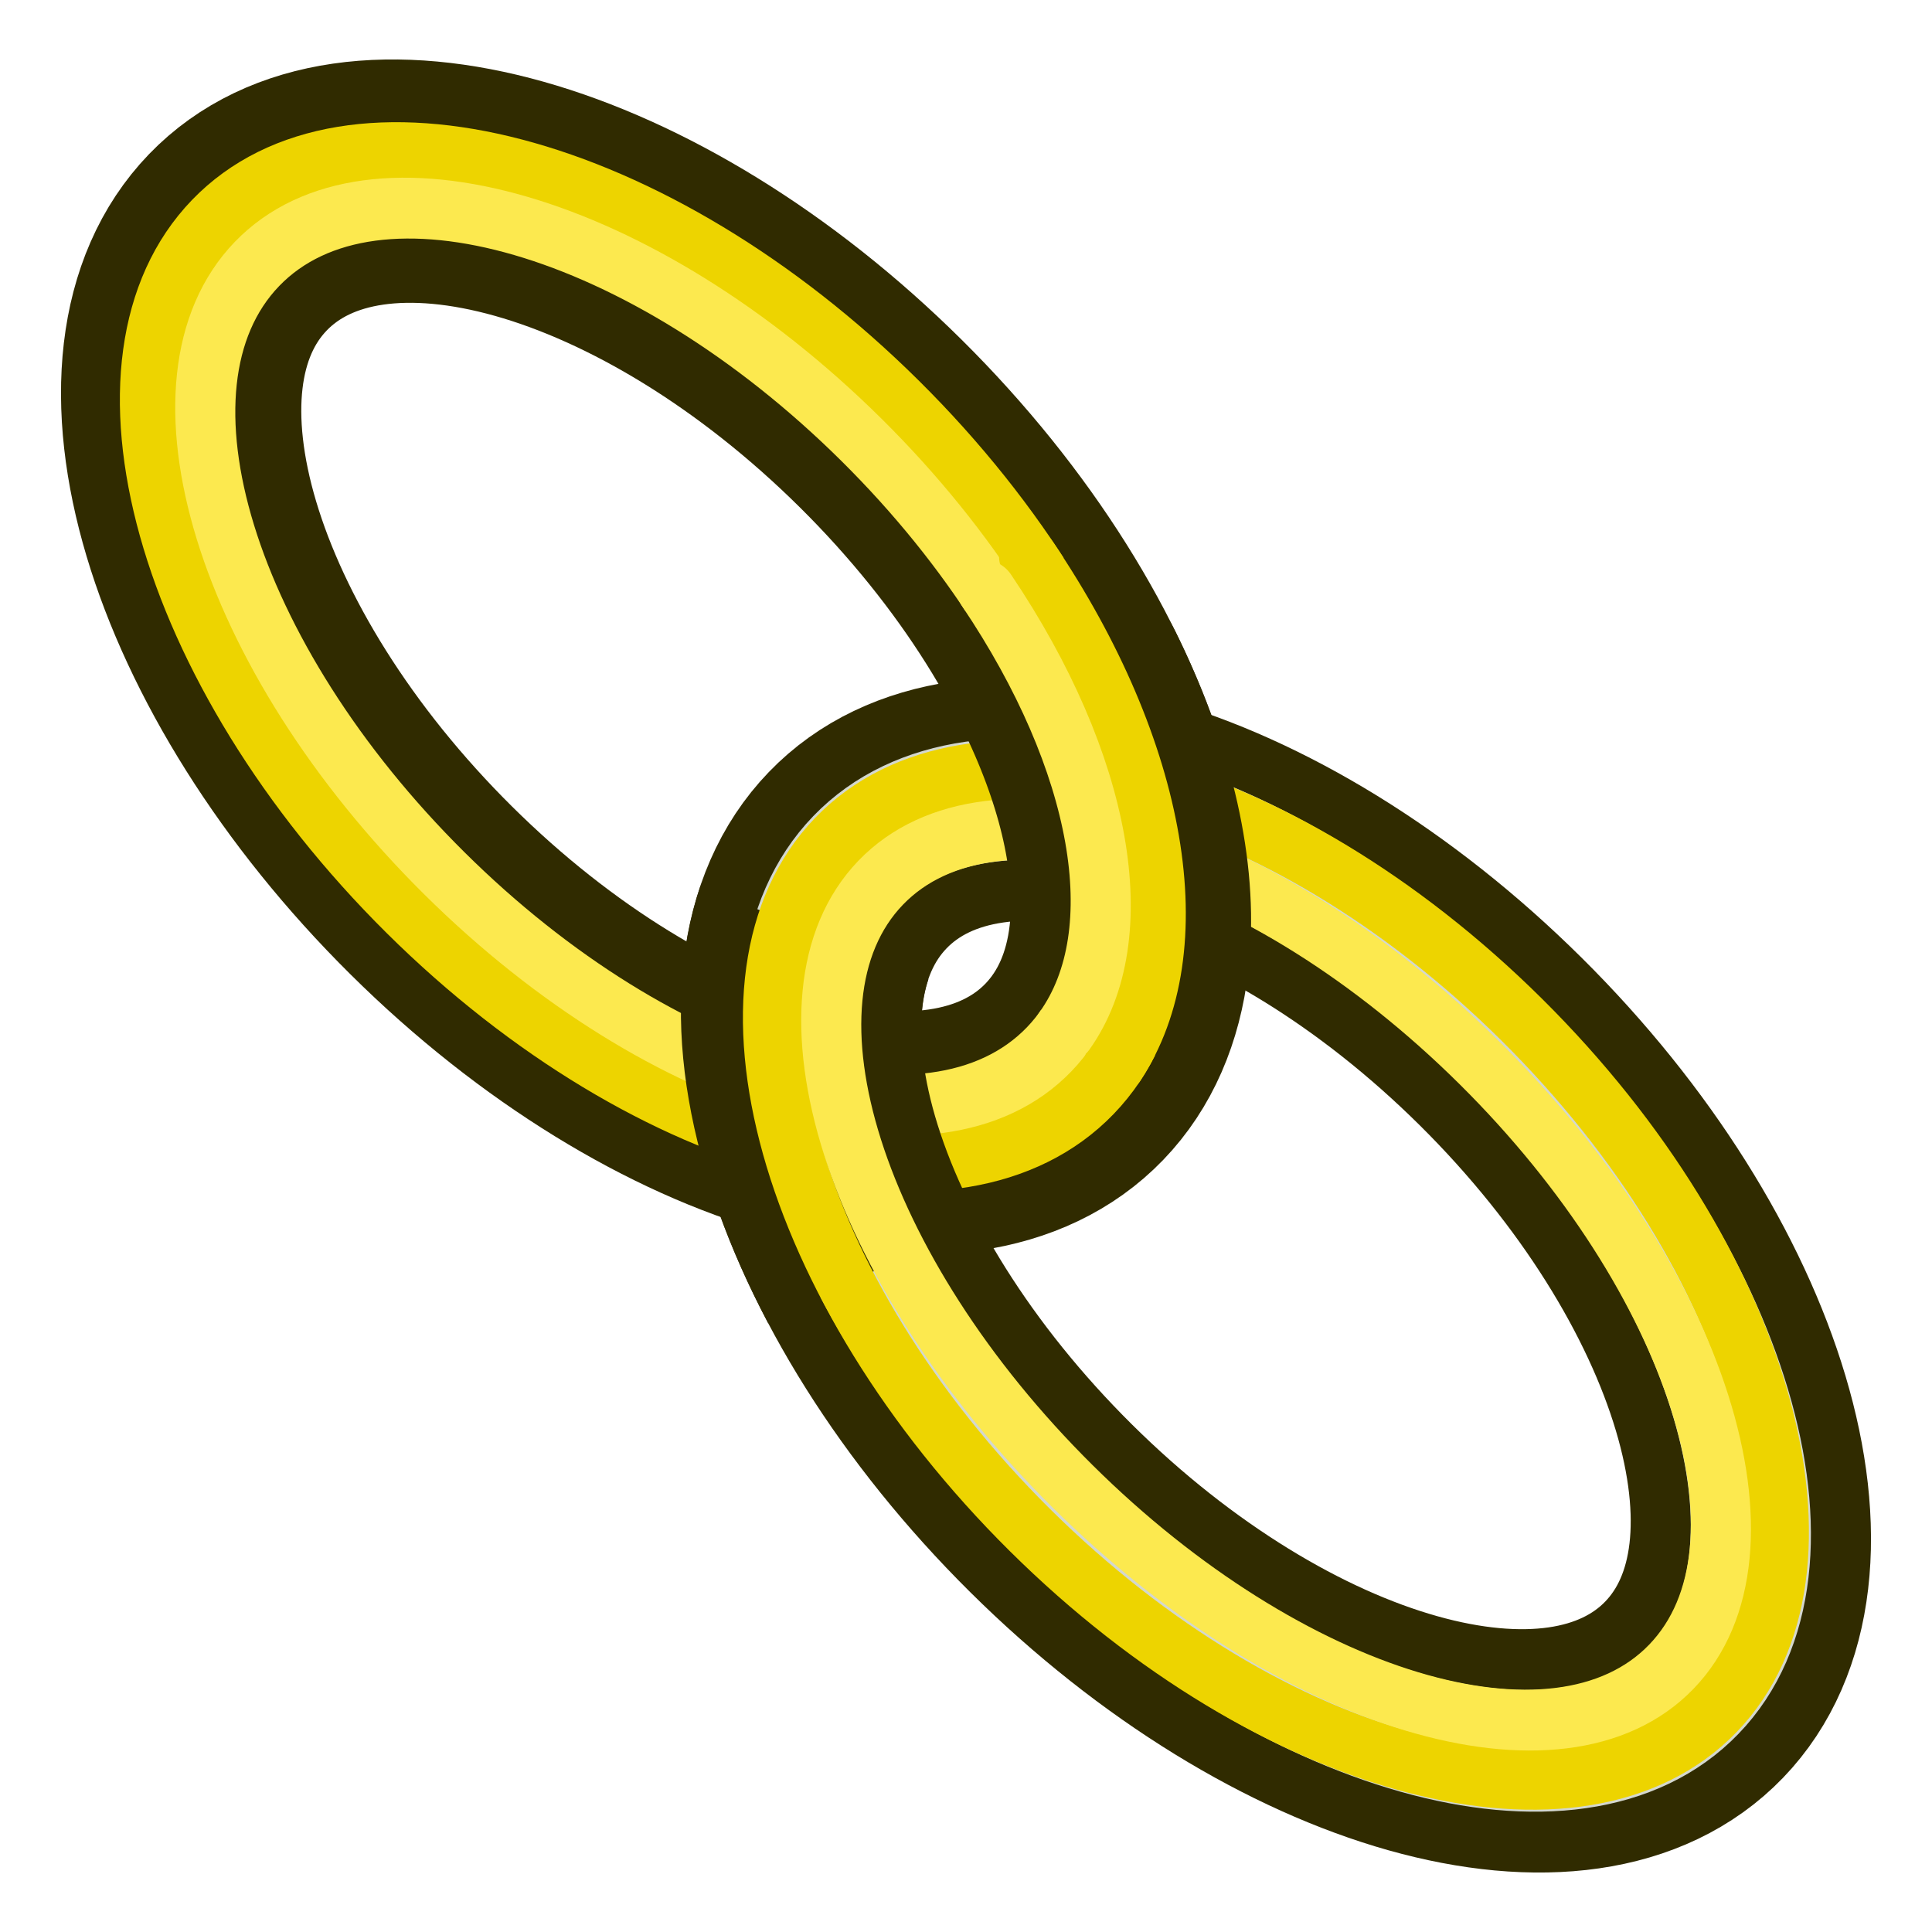
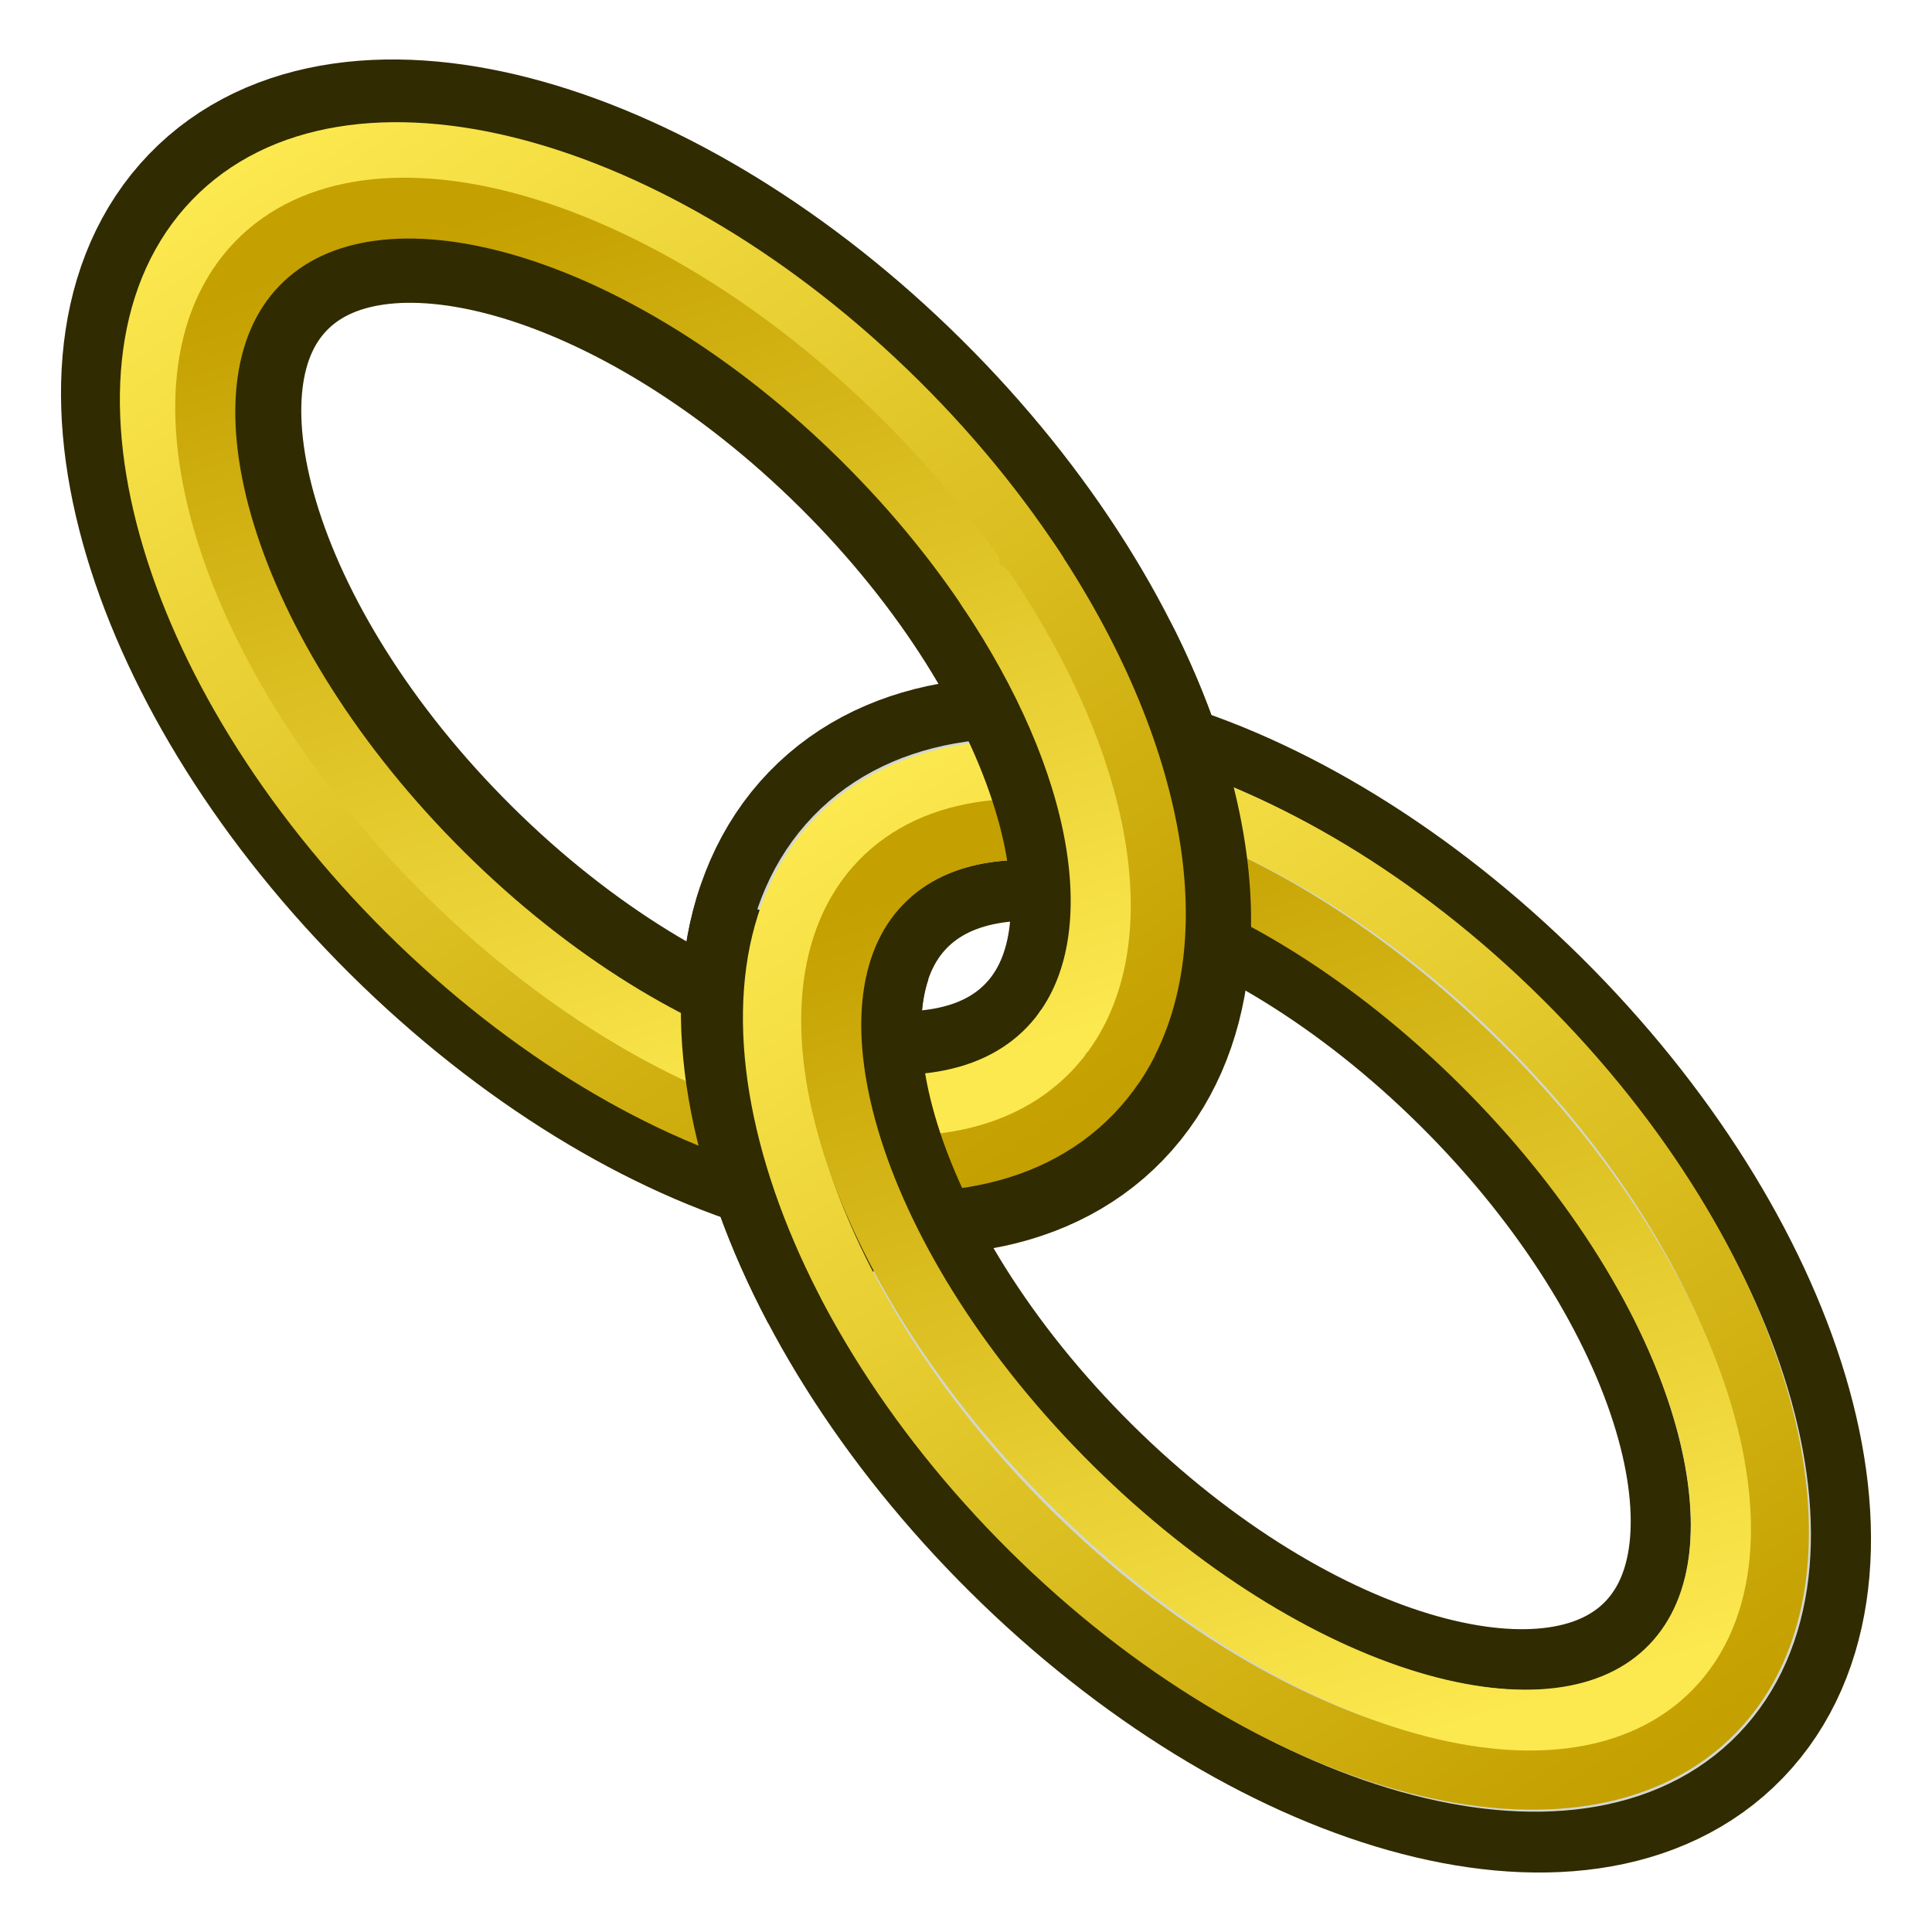
<svg xmlns="http://www.w3.org/2000/svg" xmlns:xlink="http://www.w3.org/1999/xlink" version="1.1" width="64" height="64" id="svg5821">
  <defs id="defs5823">
+     <linearGradient id="linearGradient3042">
+       <stop id="stop3044" offset="0" style="stop-color:#c4a000;stop-opacity:1" />
+       <stop id="stop3046" offset="1" style="stop-color:#fce94f;stop-opacity:1" />
+     </linearGradient>
+     <linearGradient id="linearGradient3036">
+       <stop id="stop3038" offset="0" style="stop-color:#c4a000;stop-opacity:1" />
+       <stop id="stop3040" offset="1" style="stop-color:#fce94f;stop-opacity:1" />
+     </linearGradient>
+     <linearGradient id="linearGradient3030">
+       <stop id="stop3032" offset="0" style="stop-color:#c4a000;stop-opacity:1" />
+       <stop id="stop3034" offset="1" style="stop-color:#fce94f;stop-opacity:1" />
+     </linearGradient>
+     <linearGradient id="linearGradient3018">
+       <stop id="stop3020" offset="0" style="stop-color:#c4a000;stop-opacity:1" />
+       <stop id="stop3022" offset="1" style="stop-color:#fce94f;stop-opacity:1" />
+     </linearGradient>
+     <linearGradient id="linearGradient3915">
+       <stop style="stop-color:#c4a000;stop-opacity:1" offset="0" id="stop3917" />
+       <stop style="stop-color:#fce94f;stop-opacity:1" offset="1" id="stop3919" />
+     </linearGradient>
    <linearGradient id="linearGradient6349">
      <stop id="stop6351" style="stop-color:#000000;stop-opacity:1" offset="0" />
      <stop id="stop6353" style="stop-color:#000000;stop-opacity:0" offset="1" />
    </linearGradient>
    <linearGradient id="linearGradient3377">
      <stop id="stop3379" style="stop-color:#0019a3;stop-opacity:1" offset="0" />
      <stop id="stop3381" style="stop-color:#0069ff;stop-opacity:1" offset="1" />
    </linearGradient>
    <linearGradient x1="901.188" y1="1190.875" x2="1267.906" y2="1190.875" id="linearGradient3383" xlink:href="#linearGradient3377" gradientUnits="userSpaceOnUse" gradientTransform="matrix(-1,0,0,1,2199.356,0)" />
    <radialGradient cx="1103.64" cy="1424.447" r="194.406" fx="1103.64" fy="1424.447" id="radialGradient6355" xlink:href="#linearGradient6349" gradientUnits="userSpaceOnUse" gradientTransform="matrix(-1.43075,-1.3605156e-7,-1.202713e-8,0.1264801,2674.749,1244.283)" />
+     <linearGradient xlink:href="#linearGradient3915" id="linearGradient3921" x1="-6.176" y1="60.096" x2="29.975" y2="78.423" gradientUnits="userSpaceOnUse" />
+     <linearGradient xlink:href="#linearGradient3030" id="linearGradient3929" x1="36.247" y1="75.57" x2="-15.172" y2="65.776" gradientUnits="userSpaceOnUse" />
+     <linearGradient xlink:href="#linearGradient3036" id="linearGradient3921-2" x1="-6.176" y1="60.096" x2="29.975" y2="78.423" gradientUnits="userSpaceOnUse" />
    <linearGradient id="linearGradient3915-6">
      <stop style="stop-color:#d3d7cf;stop-opacity:1" offset="0" id="stop3917-0" />
      <stop style="stop-color:#ffffff;stop-opacity:1" offset="1" id="stop3919-4" />
    </linearGradient>
    <linearGradient xlink:href="#linearGradient3915-6" id="linearGradient3929-9" x1="36.247" y1="75.57" x2="-15.172" y2="65.776" gradientUnits="userSpaceOnUse" />
+     <linearGradient y2="65.776" x2="-15.172" y1="75.57" x1="36.247" gradientUnits="userSpaceOnUse" id="linearGradient3954" xlink:href="#linearGradient3018" />
+     <linearGradient xlink:href="#linearGradient3042" id="linearGradient3921-2-6" x1="-6.176" y1="60.096" x2="29.975" y2="78.423" gradientUnits="userSpaceOnUse" />
+     <linearGradient id="linearGradient3915-6-2">
+       <stop style="stop-color:#c4a000;stop-opacity:1" offset="0" id="stop3917-0-4" />
+       <stop style="stop-color:#fce94f;stop-opacity:1" offset="1" id="stop3919-4-5" />
+     </linearGradient>
+     <linearGradient y2="65.776" x2="-15.172" y1="75.57" x1="36.247" gradientUnits="userSpaceOnUse" id="linearGradient3954-8" xlink:href="#linearGradient3915-6-2" />
  </defs>
  <g id="g3053" transform="matrix(0.6927679,0.6868824,-0.6771259,0.7027499,-107.5932,-37.916)">
    <path transform="matrix(0.8149172,0,0,0.7581776,158.6906,-103.3645)" d="m 35.525,70.644 c 0,8.013 -10.988,14.508 -24.542,14.508 -13.554,0 -24.542,-6.496 -24.542,-14.508 0,-8.013 10.988,-14.508 24.542,-14.508 13.554,0 24.542,6.496 24.542,14.508 z" id="path3012-7-0" style="fill:none;stroke:#302b00;stroke-width:10.431;stroke-linecap:round;stroke-linejoin:miter;stroke-miterlimit:4;stroke-opacity:1;stroke-dasharray:none;stroke-dashoffset:0" />
    <path transform="matrix(0.8149172,0,0,0.7581776,128.9739,-103.4442)" d="m 35.525,70.644 c 0,8.013 -10.988,14.508 -24.542,14.508 -13.554,0 -24.542,-6.496 -24.542,-14.508 0,-8.013 10.988,-14.508 24.542,-14.508 13.554,0 24.542,6.496 24.542,14.508 z" id="path3012-4" style="fill:none;stroke:#302b00;stroke-width:10.431;stroke-linecap:round;stroke-linejoin:miter;stroke-miterlimit:4;stroke-opacity:1;stroke-dasharray:none;stroke-dashoffset:0" />
-     <path transform="matrix(0.8149172,0,0,0.7581776,128.8929,-103.3698)" d="m 36.722,70.644 c 0,8.763 -11.524,15.867 -25.739,15.867 -14.215,0 -25.739,-7.104 -25.739,-15.867 0,-8.763 11.524,-15.867 25.739,-15.867 14.215,0 25.739,7.104 25.739,15.867 z" id="path3012-7-0-4-8-4" style="fill:none;stroke:#edd400;stroke-width:2.608;stroke-linecap:round;stroke-linejoin:miter;stroke-miterlimit:4;stroke-opacity:1;stroke-dasharray:none;stroke-dashoffset:0" />
-     <path transform="matrix(0.8149172,0,0,0.7581776,128.8902,-103.3805)" d="m 34.223,70.644 c 0,7.437 -10.405,13.466 -23.24,13.466 -12.835,0 -23.24,-6.029 -23.24,-13.466 0,-7.437 10.405,-13.466 23.24,-13.466 12.835,0 23.24,6.029 23.24,13.466 z" id="path3012-7-0-4-8-2-6" style="fill:none;stroke:#fce94f;stroke-width:2.608;stroke-linecap:round;stroke-linejoin:miter;stroke-miterlimit:4;stroke-opacity:1;stroke-dasharray:none;stroke-dashoffset:0" />
+     <path transform="matrix(0.8149172,0,0,0.7581776,128.8929,-103.3698)" d="m 36.722,70.644 c 0,8.763 -11.524,15.867 -25.739,15.867 -14.215,0 -25.739,-7.104 -25.739,-15.867 0,-8.763 11.524,-15.867 25.739,-15.867 14.215,0 25.739,7.104 25.739,15.867 z" id="path3012-7-0-4-8-4" style="fill:none;stroke:url(#linearGradient3954);stroke-width:2.608;stroke-linecap:round;stroke-linejoin:miter;stroke-miterlimit:4;stroke-opacity:1;stroke-dasharray:none;stroke-dashoffset:0" />
+     <path transform="matrix(0.8149172,0,0,0.7581776,128.8902,-103.3805)" d="m 34.223,70.644 c 0,7.437 -10.405,13.466 -23.24,13.466 -12.835,0 -23.24,-6.029 -23.24,-13.466 0,-7.437 10.405,-13.466 23.24,-13.466 12.835,0 23.24,6.029 23.24,13.466 z" id="path3012-7-0-4-8-2-6" style="fill:none;stroke:url(#linearGradient3921-2);stroke-width:2.608;stroke-linecap:round;stroke-linejoin:miter;stroke-miterlimit:4;stroke-opacity:1;stroke-dasharray:none;stroke-dashoffset:0" />
    <path transform="matrix(0.8149172,0,0,0.7581776,158.6906,-103.3645)" d="m 35.525,70.644 c 0,8.013 -10.988,14.508 -24.542,14.508 -13.554,0 -24.542,-6.496 -24.542,-14.508 0,-8.013 10.988,-14.508 24.542,-14.508 13.554,0 24.542,6.496 24.542,14.508 z" id="path3012-7-0-4" style="fill:none;stroke:#d3d7cf;stroke-width:5.216;stroke-linecap:round;stroke-linejoin:miter;stroke-miterlimit:4;stroke-opacity:1;stroke-dasharray:none;stroke-dashoffset:0" />
    <path transform="matrix(0.8149172,0,0,0.7581776,158.6906,-103.3645)" d="m -1.203,83.238 c -5.728,-1.937 -9.895,-5.156 -11.561,-8.93" id="path3012-7-0-3" style="fill:none;stroke:#302b00;stroke-width:10.431;stroke-linecap:butt;stroke-linejoin:miter;stroke-miterlimit:4;stroke-opacity:1;stroke-dasharray:none;stroke-dashoffset:0" />
-     <path transform="matrix(0.8149172,0,0,0.7581776,158.6906,-103.3645)" d="m 36.722,70.644 c 0,8.763 -11.524,15.867 -25.739,15.867 -14.215,0 -25.739,-7.104 -25.739,-15.867 0,-8.763 11.524,-15.867 25.739,-15.867 14.215,0 25.739,7.104 25.739,15.867 z" id="path3012-7-0-4-8" style="fill:none;stroke:#edd400;stroke-width:2.608;stroke-linecap:round;stroke-linejoin:miter;stroke-miterlimit:4;stroke-opacity:1;stroke-dasharray:none;stroke-dashoffset:0" />
-     <path transform="matrix(0.8149172,0,0,0.7581776,158.6879,-103.3752)" d="m 34.181,70.644 c 0,7.26 -10.386,13.145 -23.198,13.145 -12.812,0 -23.198,-5.885 -23.198,-13.145 0,-7.26 10.386,-13.145 23.198,-13.145 12.812,0 23.198,5.885 23.198,13.145 z" id="path3012-7-0-4-8-2" style="fill:none;stroke:#fce94f;stroke-width:2.608;stroke-linecap:round;stroke-linejoin:miter;stroke-miterlimit:4;stroke-opacity:1;stroke-dasharray:none;stroke-dashoffset:0" />
+     <path transform="matrix(0.8149172,0,0,0.7581776,158.6906,-103.3645)" d="m 36.722,70.644 c 0,8.763 -11.524,15.867 -25.739,15.867 -14.215,0 -25.739,-7.104 -25.739,-15.867 0,-8.763 11.524,-15.867 25.739,-15.867 14.215,0 25.739,7.104 25.739,15.867 z" id="path3012-7-0-4-8" style="fill:none;stroke:url(#linearGradient3929);stroke-width:2.608;stroke-linecap:round;stroke-linejoin:miter;stroke-miterlimit:4;stroke-opacity:1;stroke-dasharray:none;stroke-dashoffset:0" />
+     <path transform="matrix(0.8149172,0,0,0.7581776,158.6879,-103.3752)" d="m 34.181,70.644 c 0,7.26 -10.386,13.145 -23.198,13.145 -12.812,0 -23.198,-5.885 -23.198,-13.145 0,-7.26 10.386,-13.145 23.198,-13.145 12.812,0 23.198,5.885 23.198,13.145 z" id="path3012-7-0-4-8-2" style="fill:none;stroke:url(#linearGradient3921);stroke-width:2.608;stroke-linecap:round;stroke-linejoin:miter;stroke-miterlimit:4;stroke-opacity:1;stroke-dasharray:none;stroke-dashoffset:0" />
    <path transform="matrix(0.8149172,0,0,0.7581776,128.9739,-103.4443)" d="m 24.01,58.348 c 4.024,1.49 7.231,3.638 9.232,6.184" id="path3012-4-8" style="fill:none;stroke:#302b00;stroke-width:10.431;stroke-linecap:round;stroke-linejoin:miter;stroke-miterlimit:4;stroke-opacity:1;stroke-dasharray:none;stroke-dashoffset:0" />
-     <path transform="matrix(0.8149172,0,0,0.7581776,128.8929,-103.3699)" d="m 19.428,55.655 c 9.417,2.016 16.099,7.203 17.151,13.315" id="path3012-7-0-4-8-4-1" style="fill:none;stroke:#edd400;stroke-width:2.608;stroke-linecap:round;stroke-linejoin:miter;stroke-miterlimit:4;stroke-opacity:1;stroke-dasharray:none;stroke-dashoffset:0" />
-     <path transform="matrix(0.8149172,0,0,0.7581776,128.8902,-103.3806)" d="m 19.076,58.021 c 8.468,1.823 14.346,6.324 15.072,11.541" id="path3012-7-0-4-8-2-6-2" style="fill:none;stroke:#fce94f;stroke-width:2.608;stroke-linecap:round;stroke-linejoin:miter;stroke-miterlimit:4;stroke-opacity:1;stroke-dasharray:none;stroke-dashoffset:0" />
+     <path transform="matrix(0.8149172,0,0,0.7581776,128.8929,-103.3699)" d="m 19.428,55.655 c 9.417,2.016 16.099,7.203 17.151,13.315" id="path3012-7-0-4-8-4-1" style="fill:none;stroke:url(#linearGradient3954-8);stroke-width:2.608;stroke-linecap:round;stroke-linejoin:miter;stroke-miterlimit:4;stroke-opacity:1;stroke-dasharray:none;stroke-dashoffset:0" />
+     <path transform="matrix(0.8149172,0,0,0.7581776,128.8902,-103.3806)" d="m 19.076,58.021 c 8.468,1.823 14.346,6.324 15.072,11.541" id="path3012-7-0-4-8-2-6-2" style="fill:none;stroke:url(#linearGradient3921-2-6);stroke-width:2.608;stroke-linecap:round;stroke-linejoin:miter;stroke-miterlimit:4;stroke-opacity:1;stroke-dasharray:none;stroke-dashoffset:0" />
  </g>
</svg>
